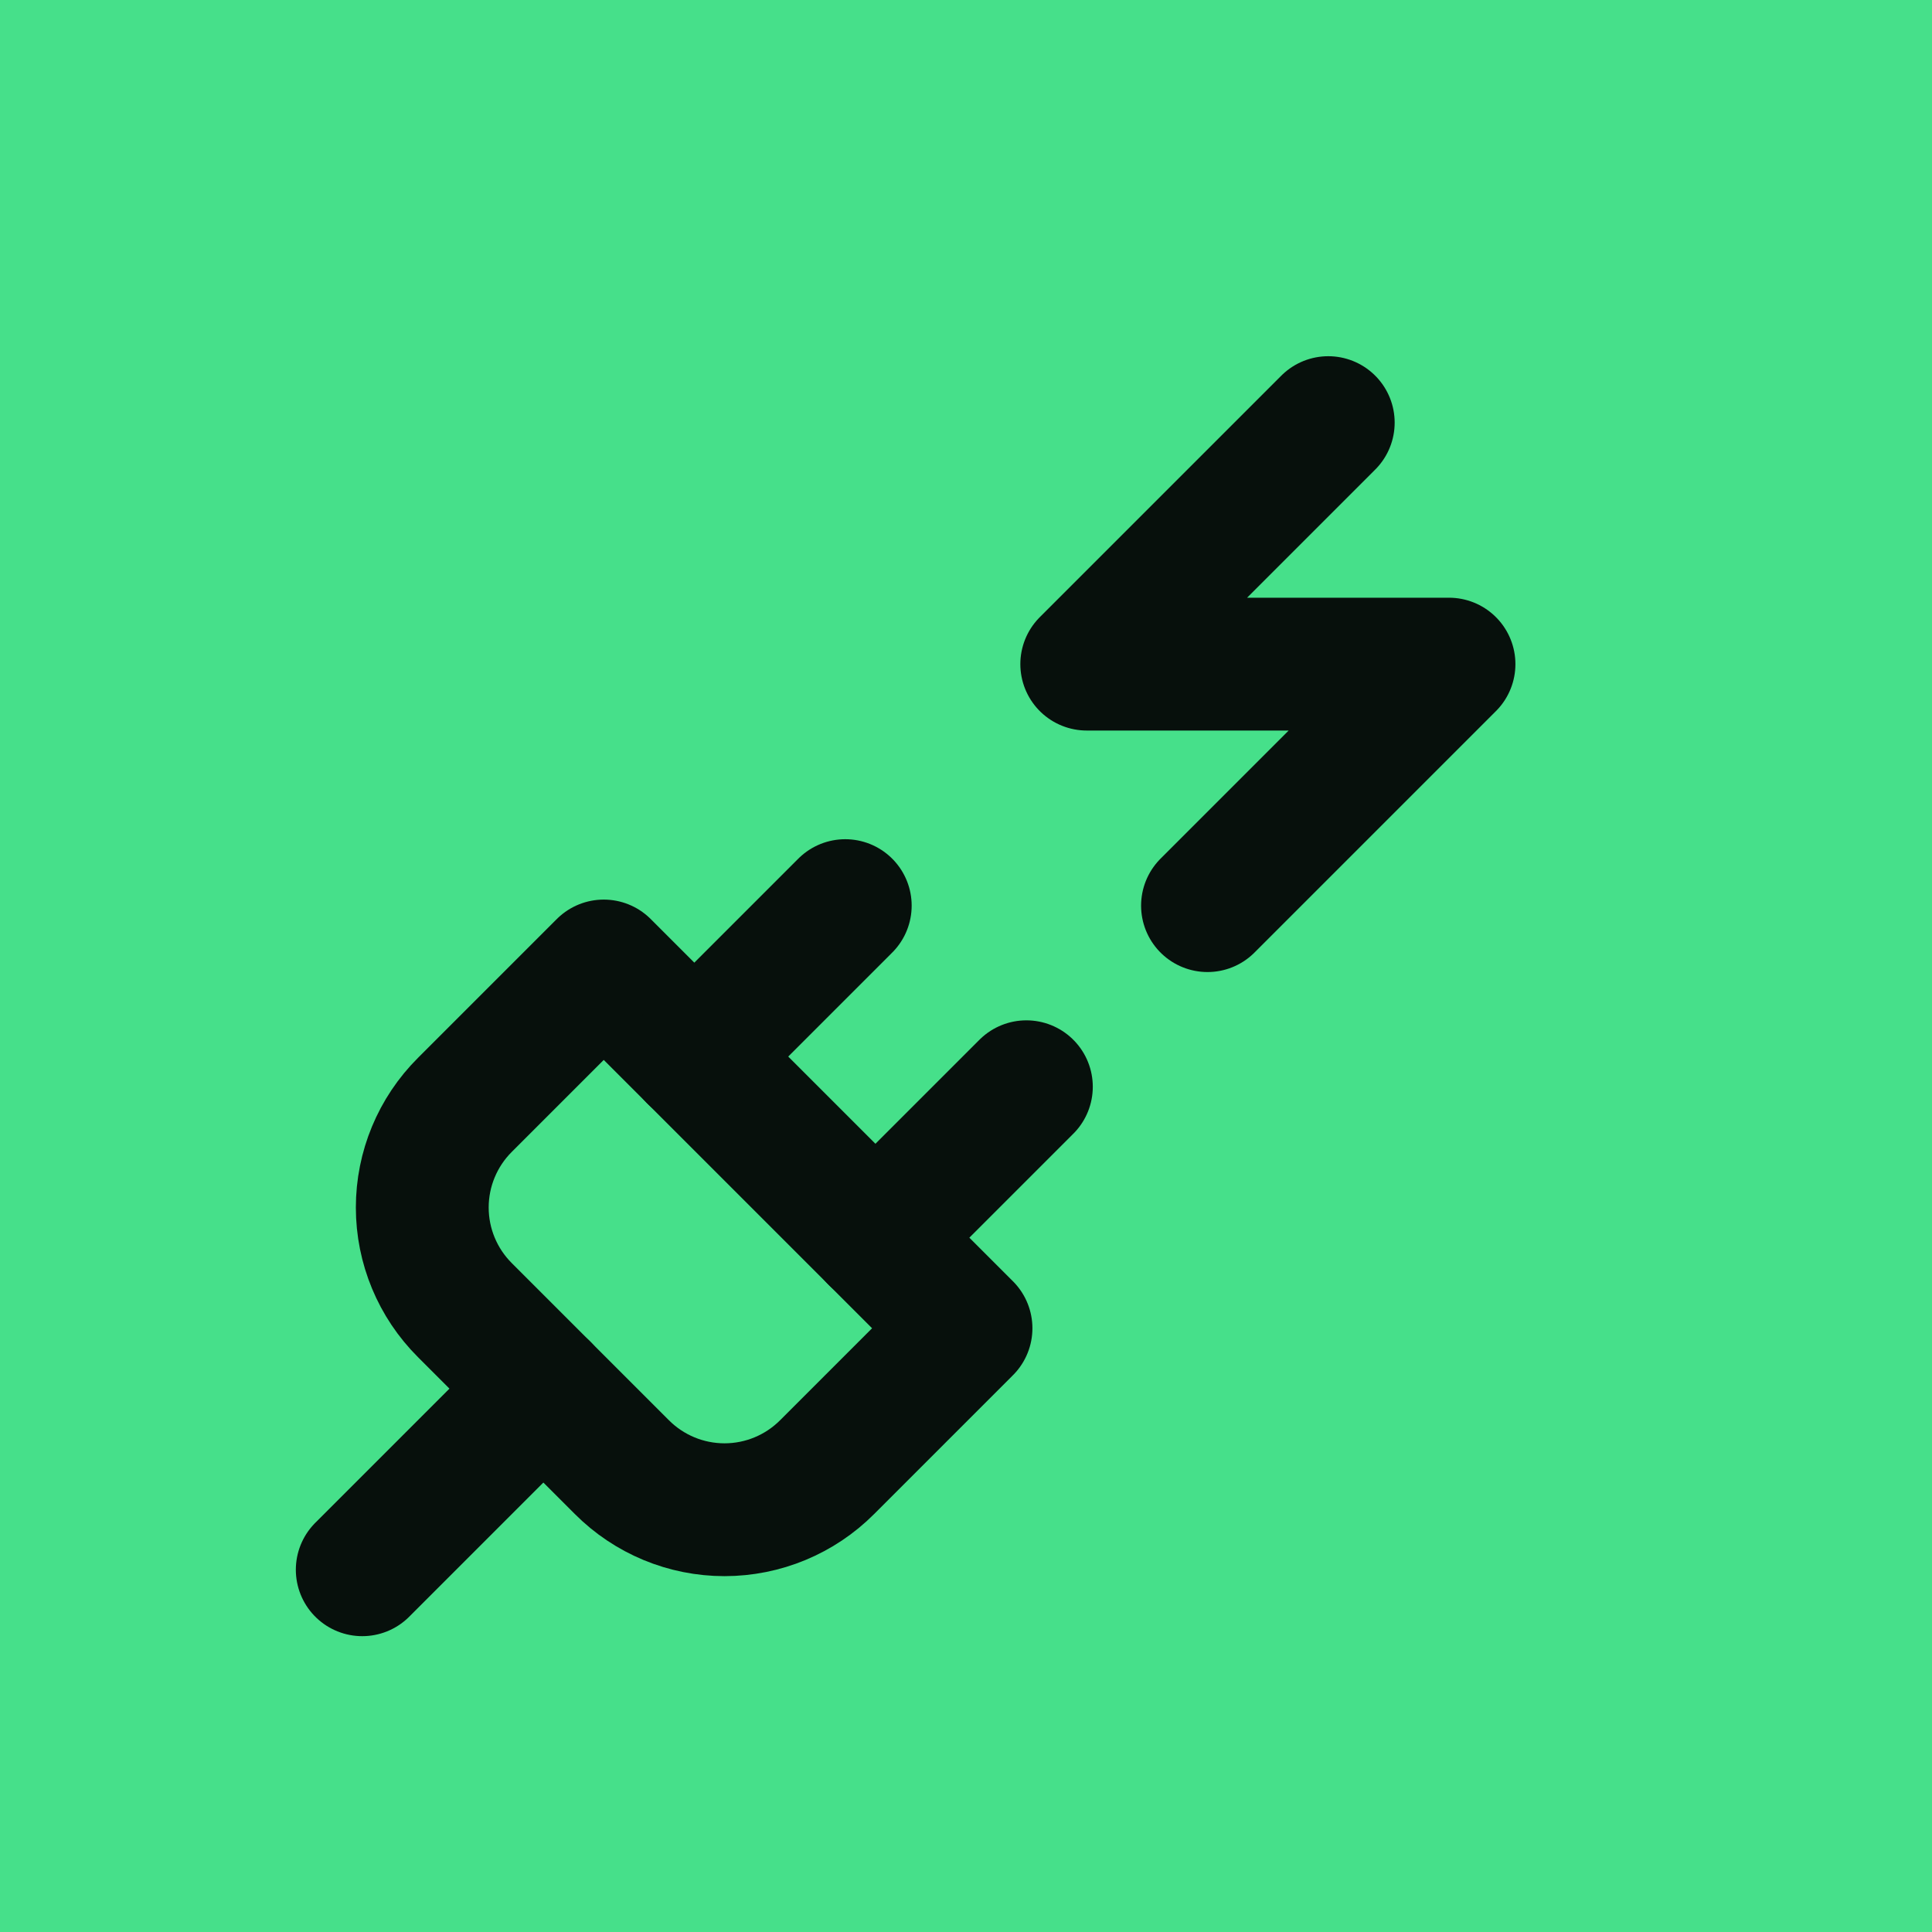
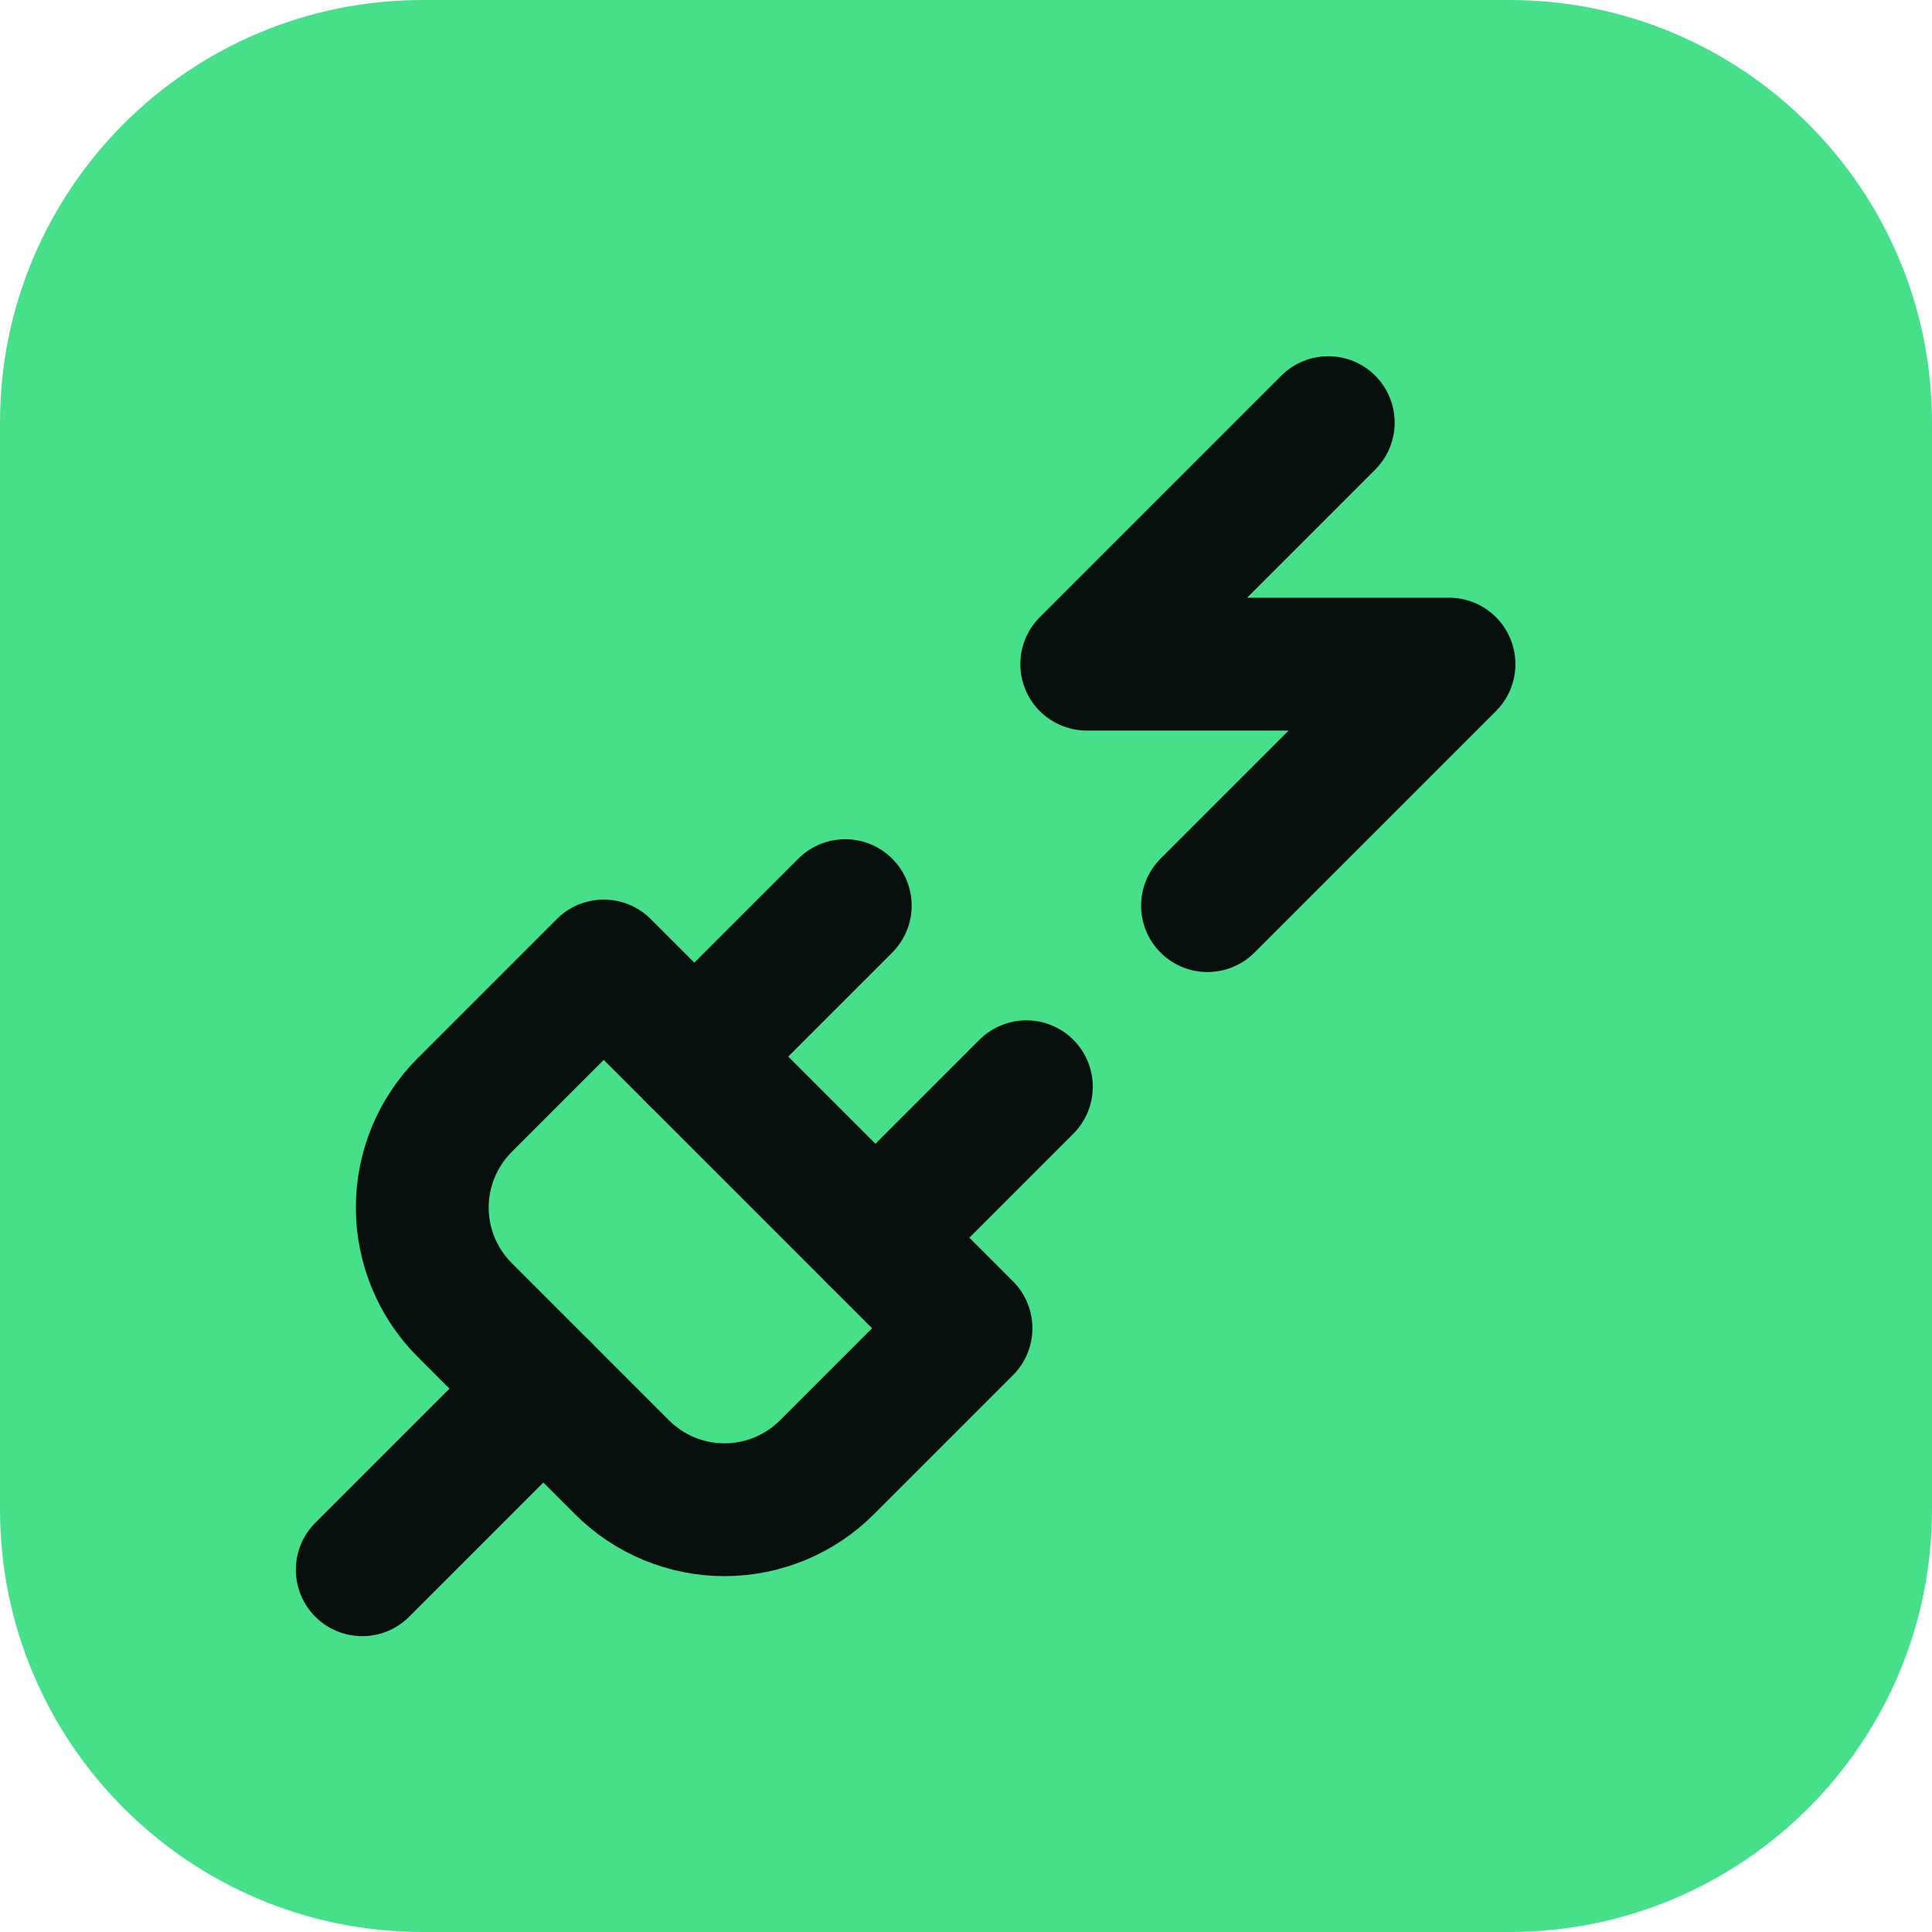
<svg xmlns="http://www.w3.org/2000/svg" width="32" height="32" viewBox="0 0 32 32">
-   <rect width="32" height="32" fill="#46E08A" />
+   <rect width="32" height="32" rx="7" ry="7" fill="#46E08A" />
  <g transform="translate(4 4)" fill="none" stroke="#07100C" stroke-width="2.2" stroke-linecap="round" stroke-linejoin="round">
    <path d="M6.3 20.3a2.4 2.4 0 0 0 3.4 0L12 18l-6-6-2.3 2.3a2.4 2.4 0 0 0 0 3.4Z" />
    <path d="m2 22 3-3" />
    <path d="M7.5 13.5 10 11" />
    <path d="M10.5 16.5 13 14" />
    <path d="m18 3-4 4h6l-4 4" />
  </g>
</svg>
